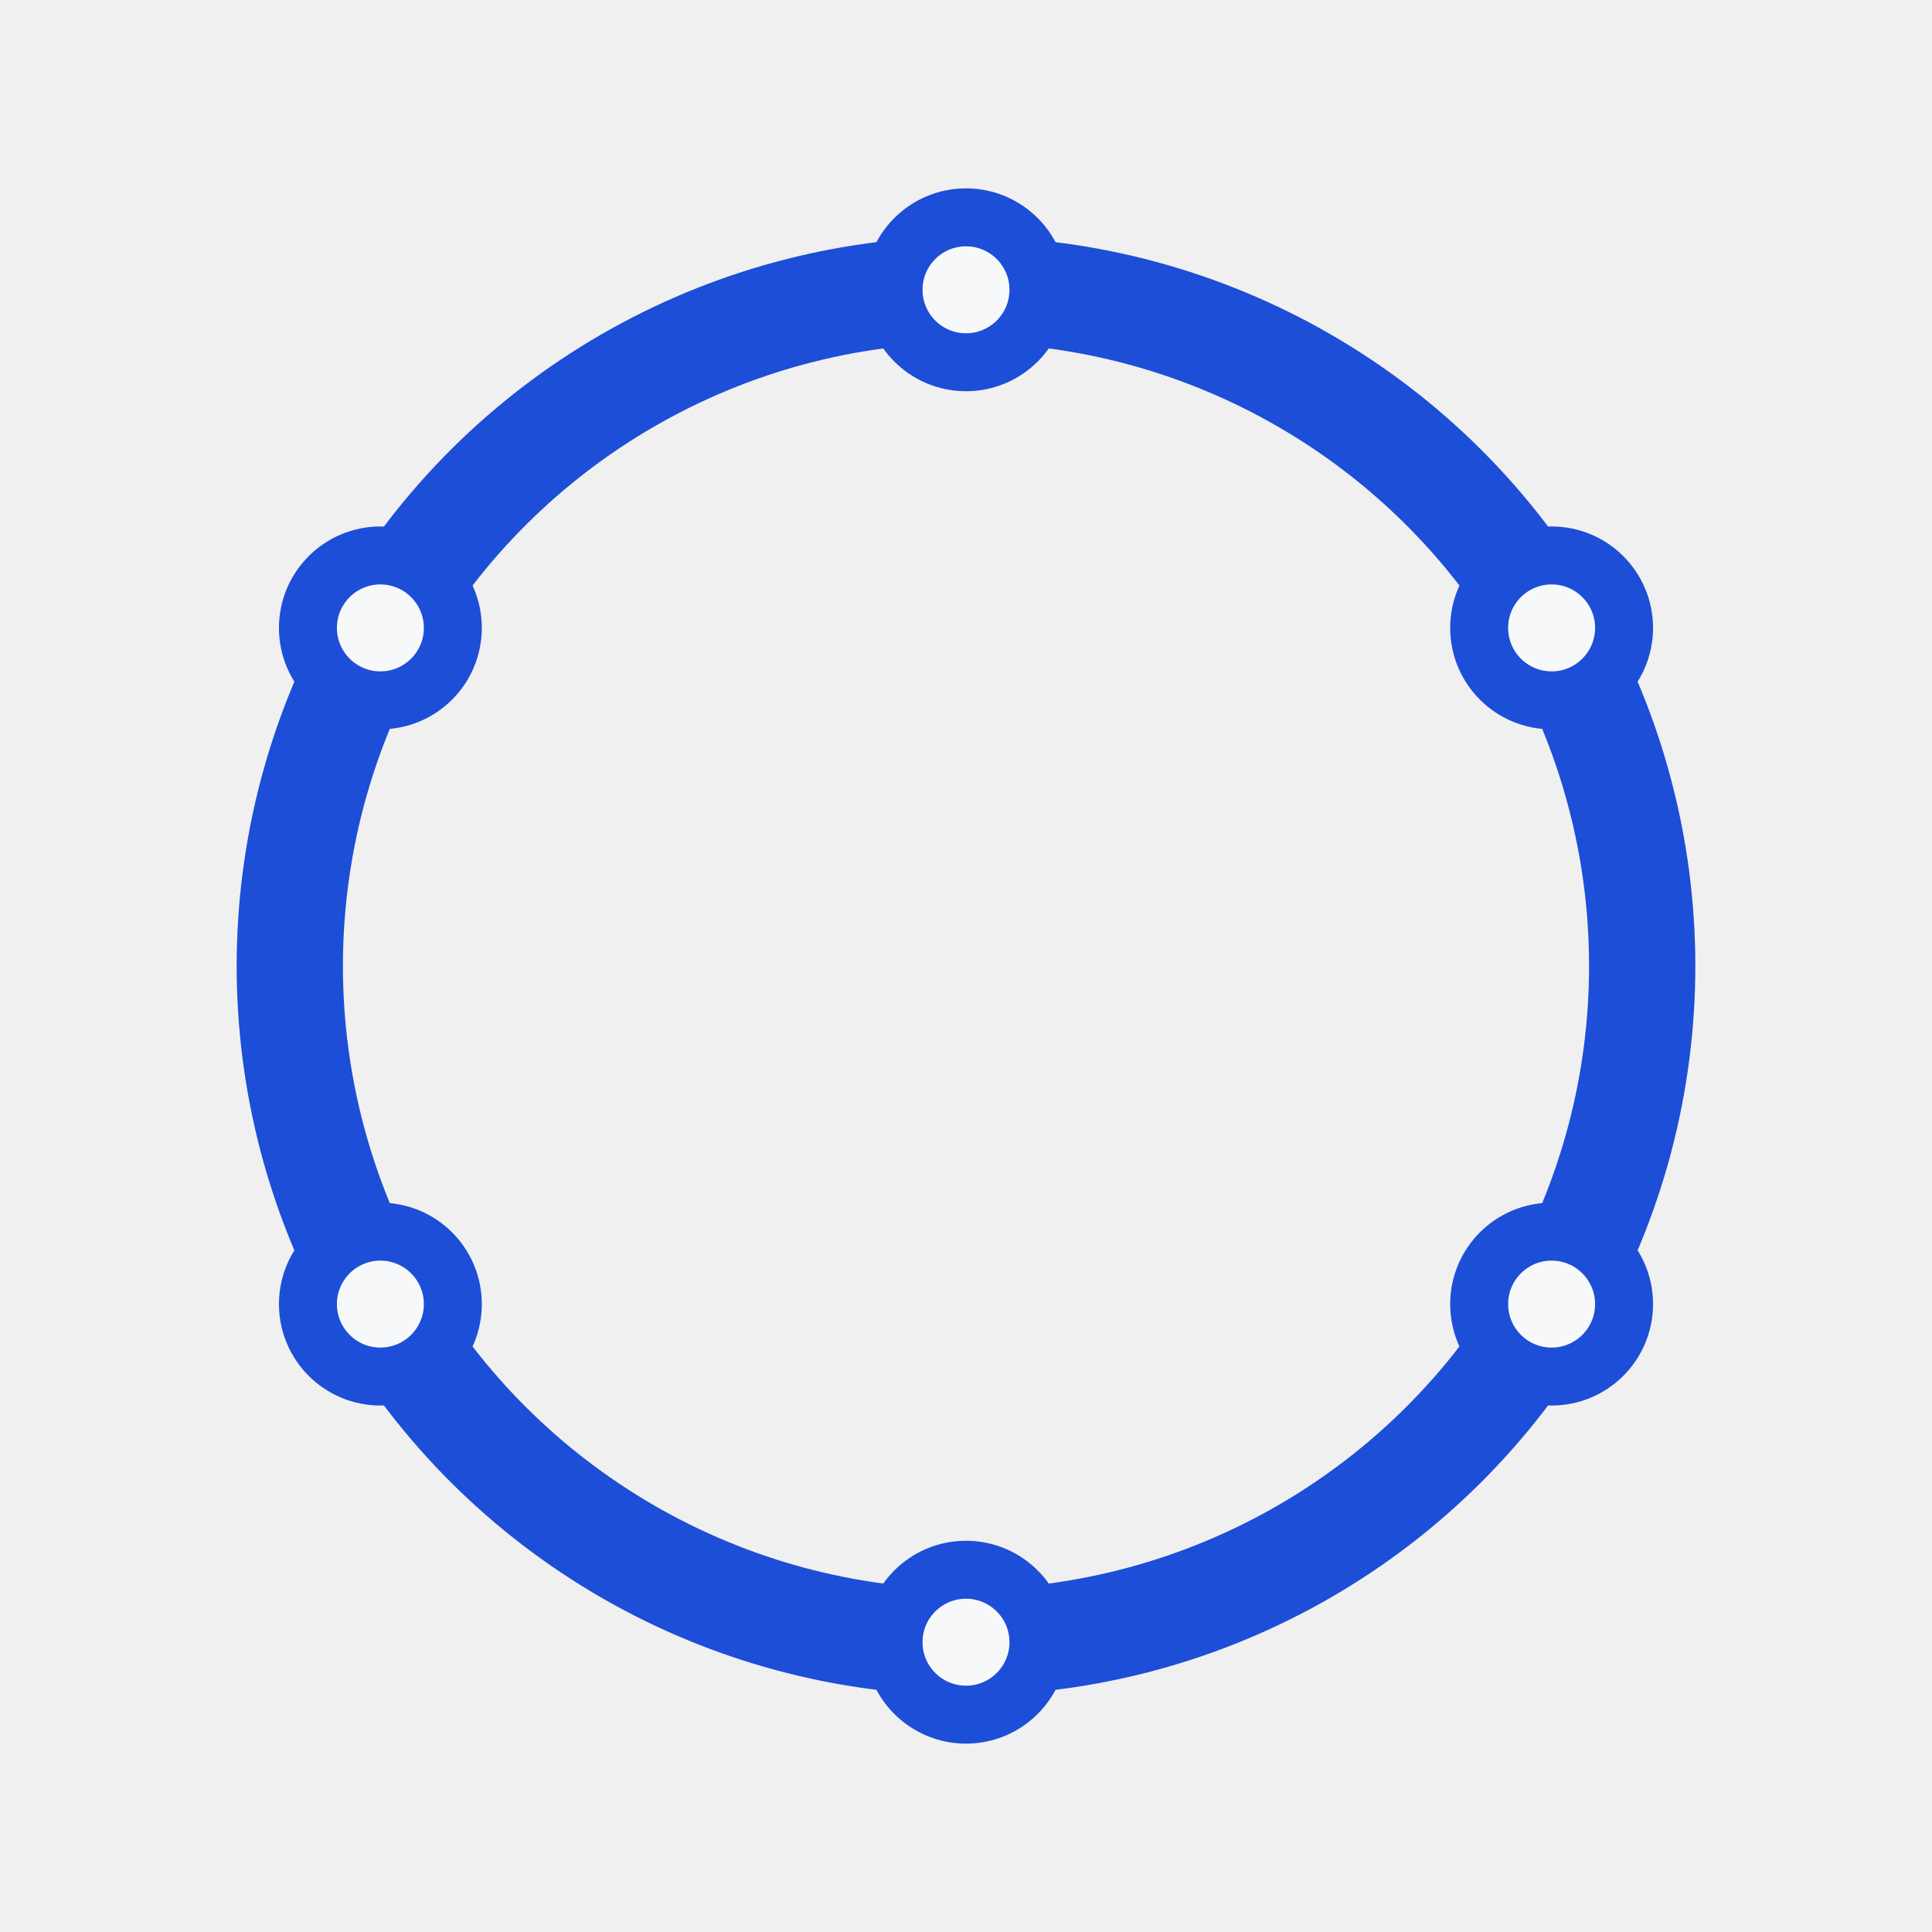
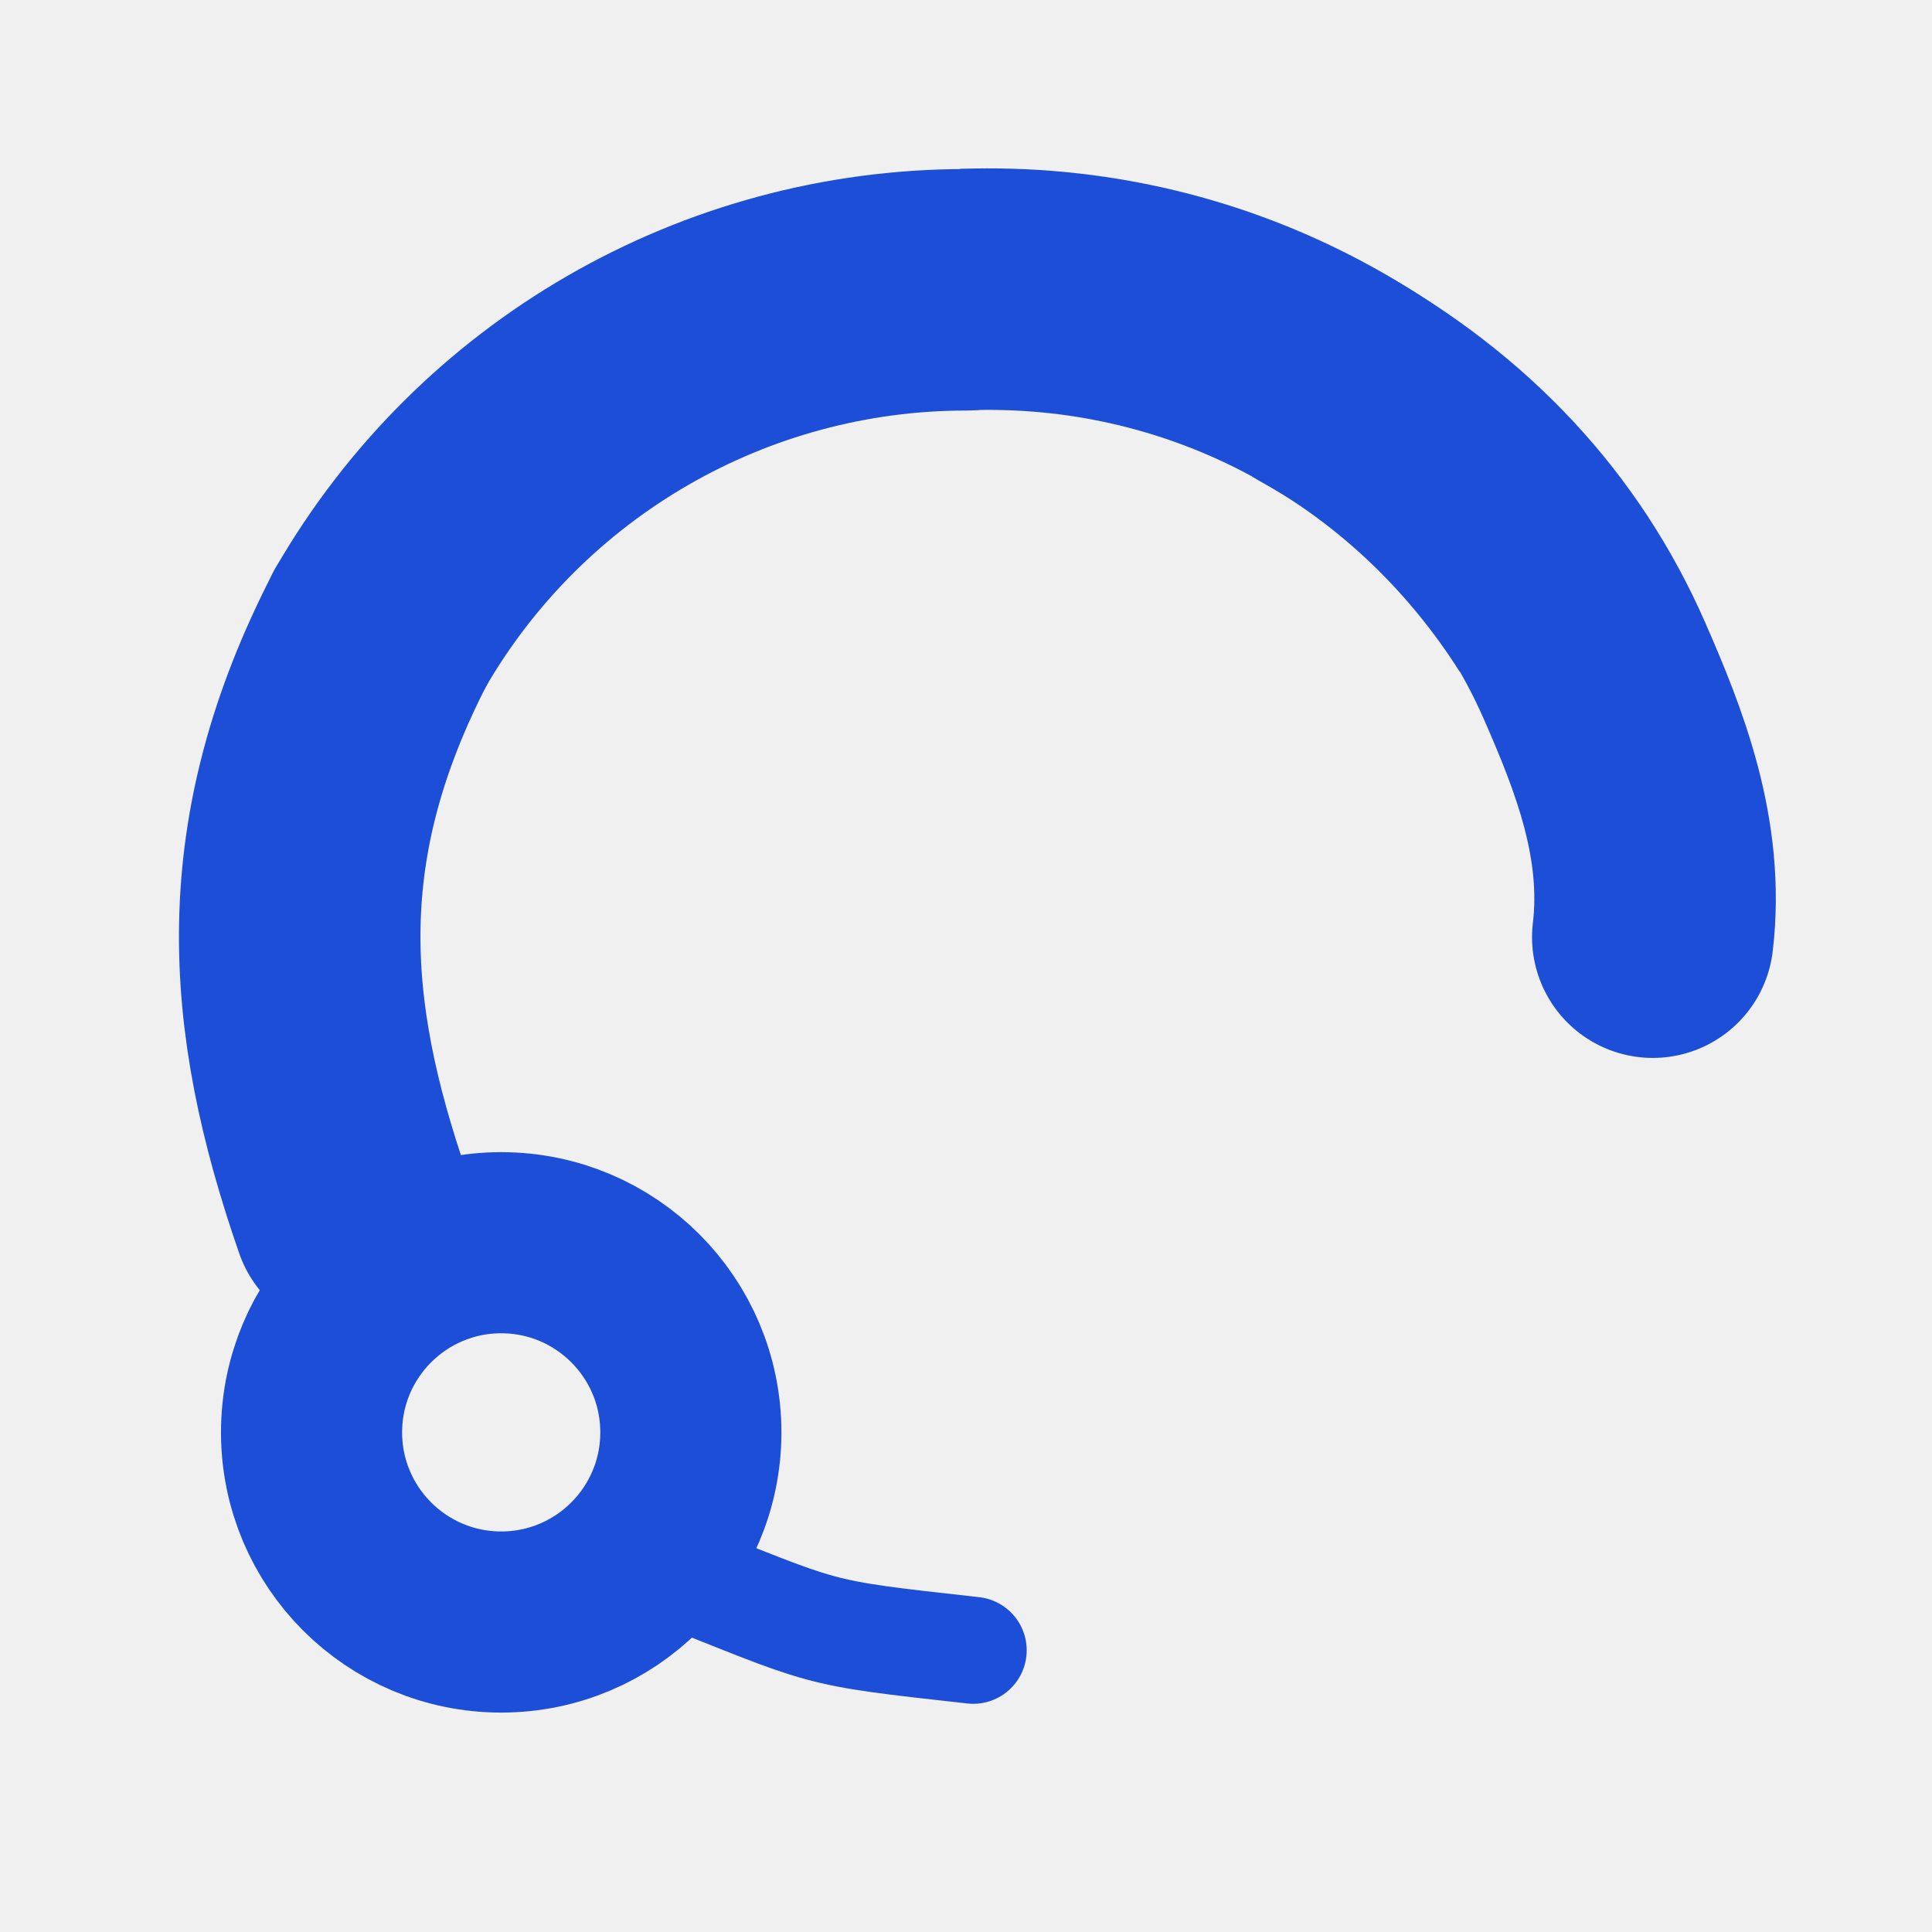
- <svg xmlns="http://www.w3.org/2000/svg" width="800" height="800" viewBox="0 0 800 800" role="img" aria-labelledby="title description" version="1.1" id="svg11">
-   <defs id="defs11" />
-   <g fill="none" stroke-linecap="round" stroke-linejoin="round" id="g11">
-     <path d="M 400 120          A 280 280 0 0 1 642.49 260" stroke="#2F7D32" stroke-width="22" id="path1" style="stroke:#1d4ed8;stroke-opacity:1;stroke-width:44;stroke-dasharray:none" />
-     <path d="M 642.49 260          A 280 280 0 0 1 642.49 540" stroke="#0A8F8F" stroke-width="22" id="path2" style="stroke:#1d4ed8;stroke-opacity:1;stroke-width:44;stroke-dasharray:none" />
-     <path d="M 642.49 540          A 280 280 0 0 1 400 680" stroke="#1656B8" stroke-width="22" id="path3" style="stroke:#1d4ed8;stroke-opacity:1;stroke-width:44;stroke-dasharray:none" />
-     <path d="M 400 680          A 280 280 0 0 1 157.51 540" stroke="#666A70" stroke-width="22" id="path4" style="stroke:#1d4ed8;stroke-opacity:1;stroke-width:44;stroke-dasharray:none" />
-     <path d="M 157.51 540          A 280 280 0 0 1 157.51 260" stroke="#E5640A" stroke-width="22" id="path5" style="stroke:#1d4ed8;stroke-opacity:1;stroke-width:44;stroke-dasharray:none" />
-     <path d="M 157.51 260          A 280 280 0 0 1 400 120" stroke="#67389B" stroke-width="22" id="path6" style="stroke:#1d4ed8;stroke-opacity:1;stroke-width:44;stroke-dasharray:none" />
-     <circle cx="400" cy="120" r="30" fill="#F7F8FA" stroke="#2F7D32" stroke-width="12" id="circle6" style="stroke:#1d4ed8;stroke-opacity:1;stroke-width:24;stroke-dasharray:none" />
-     <circle cx="642.49" cy="260" r="30" fill="#F7F8FA" stroke="#0A8F8F" stroke-width="12" id="circle7" style="stroke:#1d4ed8;stroke-opacity:1;stroke-width:24;stroke-dasharray:none" />
-     <circle cx="642.49" cy="540" r="30" fill="#F7F8FA" stroke="#1656B8" stroke-width="12" id="circle8" style="stroke:#1d4ed8;stroke-opacity:1;stroke-width:24;stroke-dasharray:none" />
-     <circle cx="400" cy="680" r="30" fill="#F7F8FA" stroke="#666A70" stroke-width="12" id="circle9" style="stroke:#1d4ed8;stroke-opacity:1;stroke-width:24;stroke-dasharray:none" />
-     <circle cx="157.51" cy="540" r="30" fill="#F7F8FA" stroke="#E5640A" stroke-width="12" id="circle10" style="stroke:#1d4ed8;stroke-opacity:1;stroke-width:24;stroke-dasharray:none" />
-     <circle cx="157.51" cy="260" r="30" fill="#F7F8FA" stroke="#67389B" stroke-width="12" id="circle11" style="stroke:#1d4ed8;stroke-opacity:1;stroke-width:24;stroke-dasharray:none" />
+ <svg xmlns="http://www.w3.org/2000/svg" width="800" height="800" viewBox="0 0 800 800" role="img" aria-labelledby="title description" version="1.1" id="svg11" xml:space="preserve">
+   <defs id="defs11">
+     <clipPath id="4ee1efe14e-6">
+       <path d="M 38 30 L 528.191 30 L 528.191 490 L 38 490 Z M 38 30 " clip-rule="nonzero" id="path2-1" />
+     </clipPath>
+   </defs>
+   <g fill="none" stroke-linecap="round" stroke-linejoin="round" id="g11" style="stroke-width:100;stroke-dasharray:none">
+     <g id="g2" style="stroke-width:100;stroke-dasharray:none">
+       <g id="g5" style="fill:none">
+         <path d="m 402.99,683.36 c -68.309,-7.607 -58.599,-6.23 -128.12,-33.724" stroke="#666A70" stroke-width="22" id="path4" style="stroke:#1d4ed8;stroke-width:44.286;stroke-dasharray:none;stroke-opacity:1;fill:none" />
+         <path d="M 146.29,502.599 C 117.505,419.714 112.294,347.48 157.51,260" stroke="#E5640A" stroke-width="22" id="path5" style="fill:none;fill-opacity:1;stroke:#1d4ed8;stroke-width:100;stroke-dasharray:none;stroke-opacity:1" />
+         <path d="M 157.51,260 C 207.528,173.367 299.965,119.999 400,120" stroke="#67389B" stroke-width="22" id="path6" style="stroke:#1d4ed8;stroke-width:100;stroke-dasharray:none;stroke-opacity:1;fill:none;fill-opacity:1" />
+         <path d="m 399.31,119.903 c 99.973,-3.529 192.912,45.665 247.276,131.362" stroke="#67389B" stroke-width="22" id="path6-1" style="fill:none;fill-opacity:0;stroke:#1d4ed8;stroke-width:100;stroke-linecap:butt;stroke-dasharray:none;stroke-opacity:1" />
+         <path d="m 546.333,155.733 c 53.499,29.642 91.446,70.723 113.918,122.03 14.329,32.714 28.979,69.586 24.135,110.302" stroke="#67389B" stroke-width="22" id="path6-1-5" style="fill:none;fill-opacity:1;stroke:#1d4ed8;stroke-width:100;stroke-linecap:round;stroke-dasharray:none;stroke-opacity:1" />
+       </g>
+       <path id="circle10" style="fill:none;stroke:#1d4ed8;stroke-width:75;opacity:1" d="m 286.066,593.113 a 78.529,78.529 0 0 1 -78.529,78.529 78.529,78.529 0 0 1 -78.529,-78.529 78.529,78.529 0 0 1 78.529,-78.529 78.529,78.529 0 0 1 78.529,78.529 z" />
+       <g id="g4" transform="matrix(1.333333,0,0,1.333333,35.77578,50.62504)" style="stroke-width:75;stroke-dasharray:none">
+         <g clip-path="url(#4ee1efe14e-6)" id="g8" style="fill:#1a3987;fill-opacity:1;stroke-width:75;stroke-dasharray:none" />
+         <g fill="#ffffff" fill-opacity="1" id="g29" style="fill:#1a3987;fill-opacity:1;stroke-width:75;stroke-dasharray:none">
+           <g transform="translate(103.1736,271.3029)" id="g28" style="fill:#1a3987;fill-opacity:1;stroke-width:75;stroke-dasharray:none">
+             <g id="g27" style="fill:#1a3987;fill-opacity:1;stroke-width:75;stroke-dasharray:none" />
+           </g>
+         </g>
+         <g id="g3" transform="translate(2.159091,-4.11157)" style="stroke-width:75;stroke-dasharray:none" />
+       </g>
+     </g>
  </g>
</svg>
